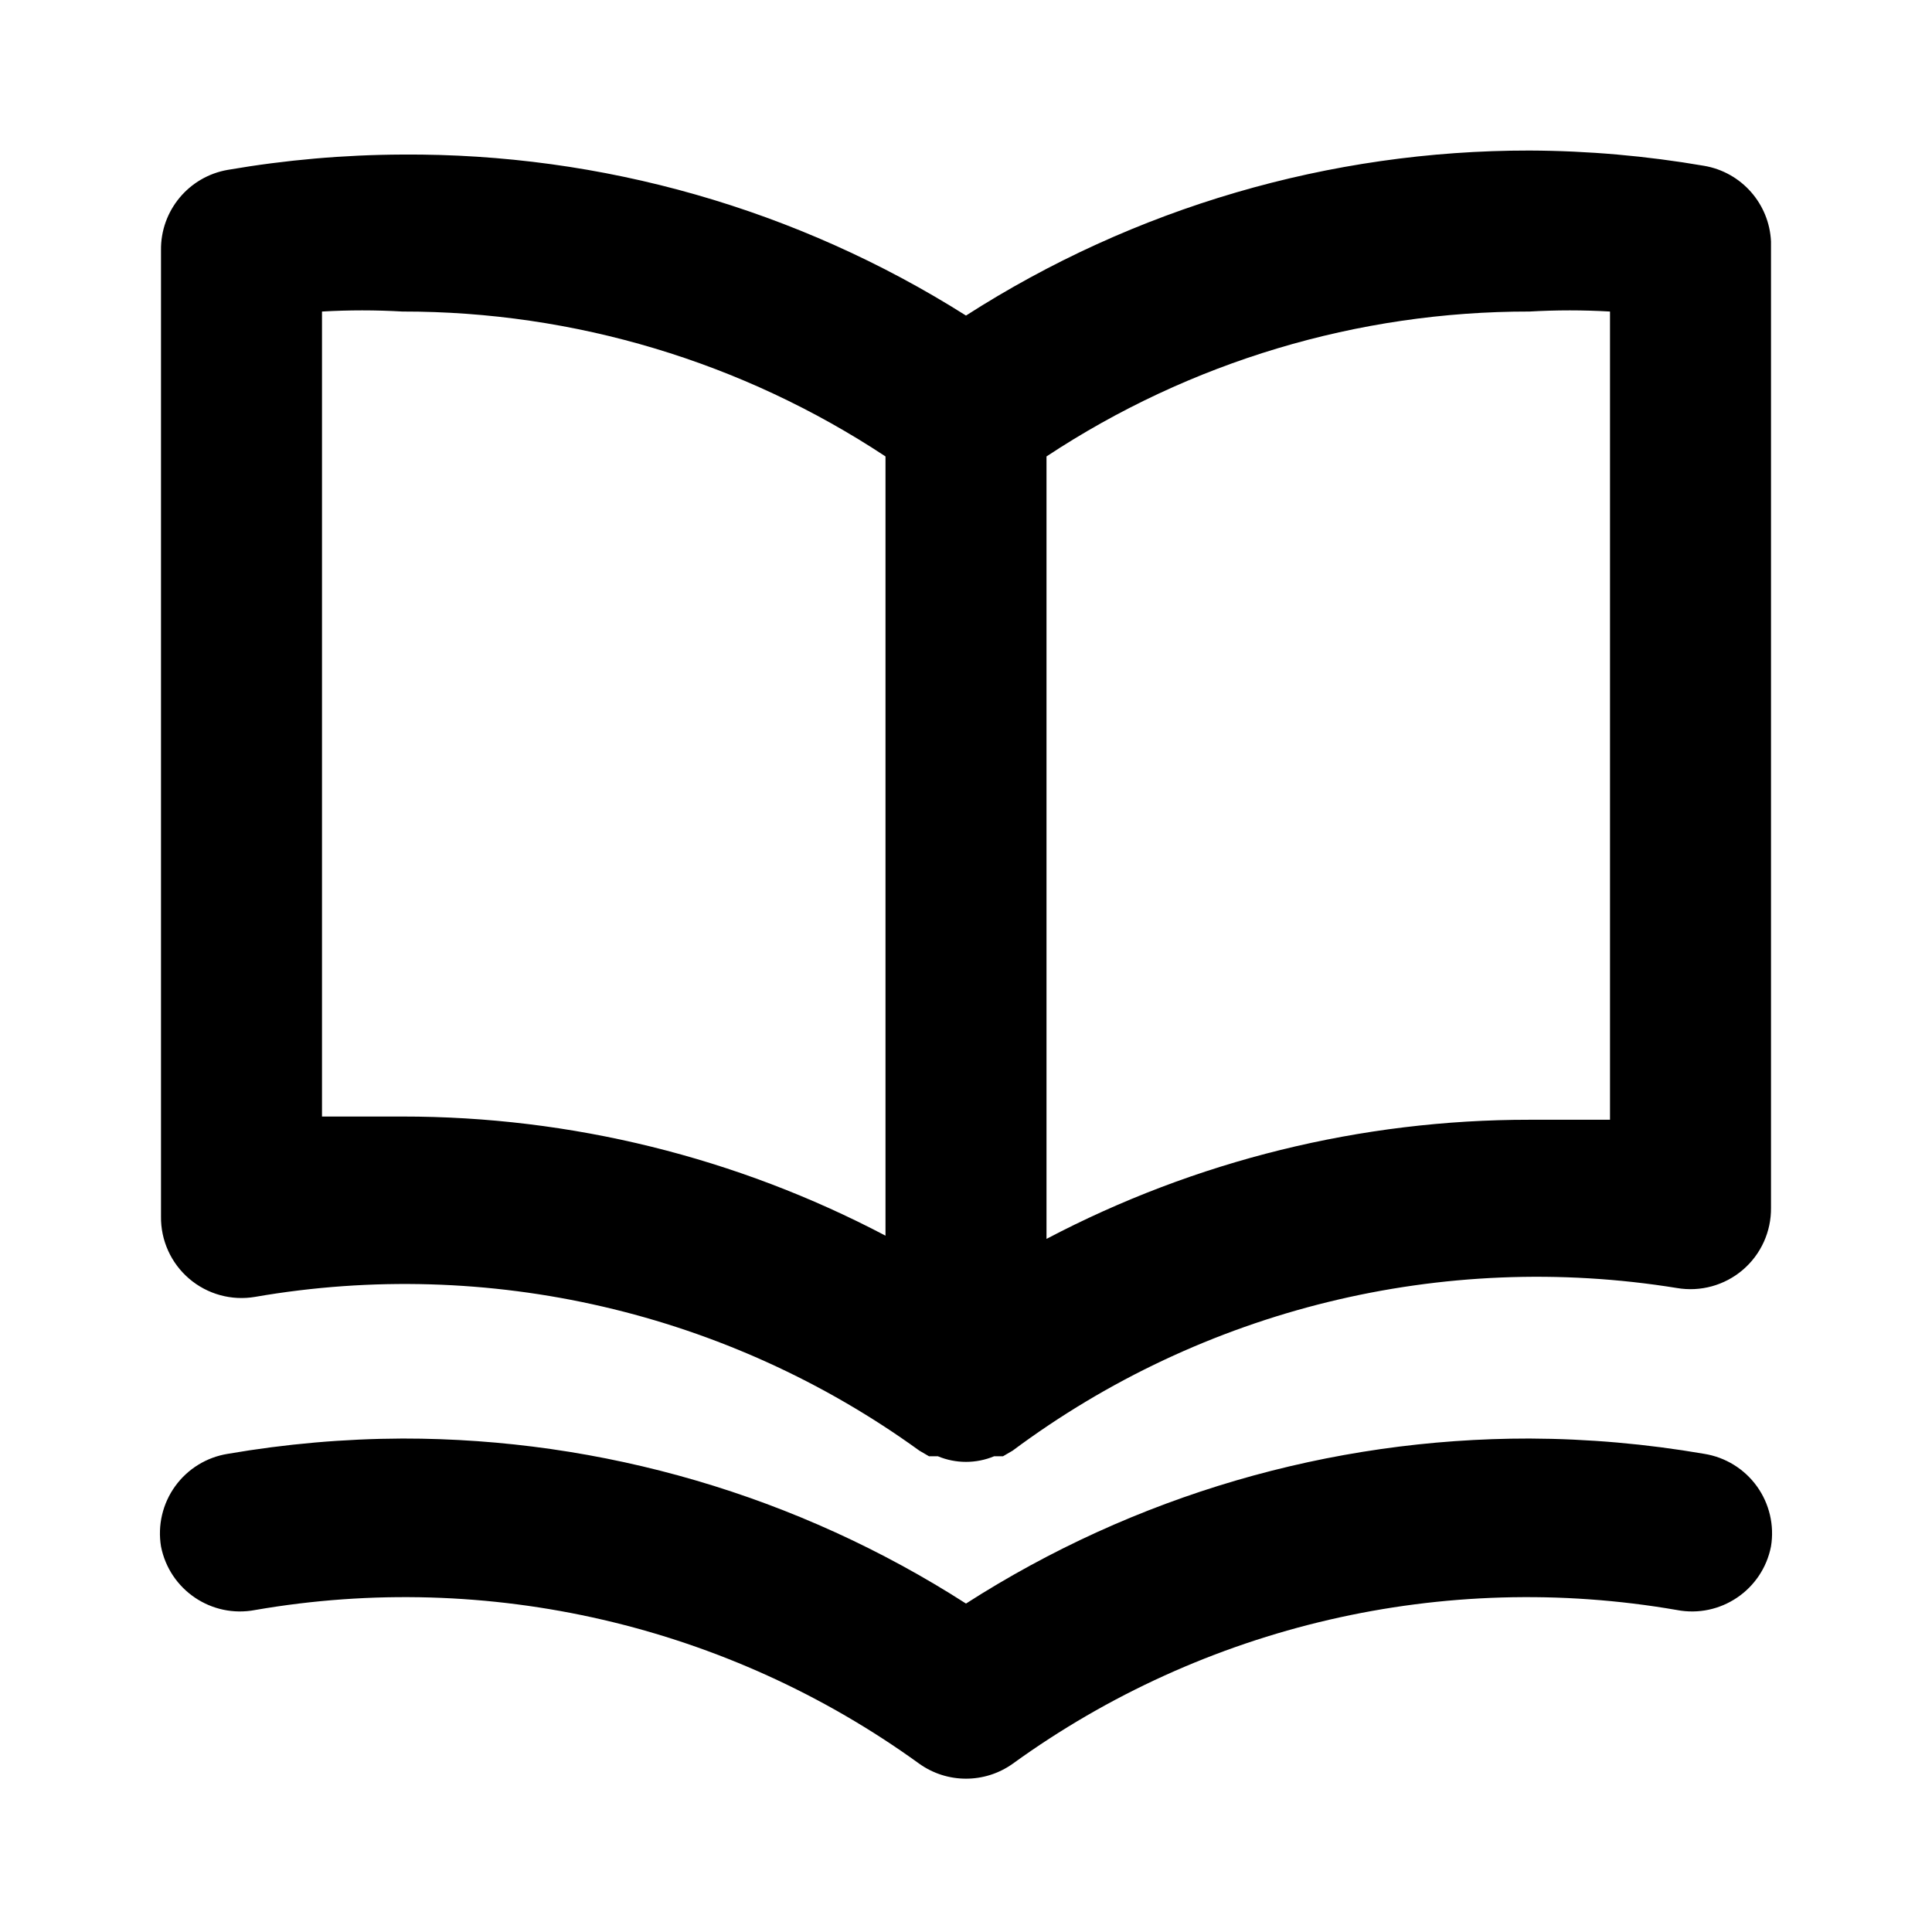
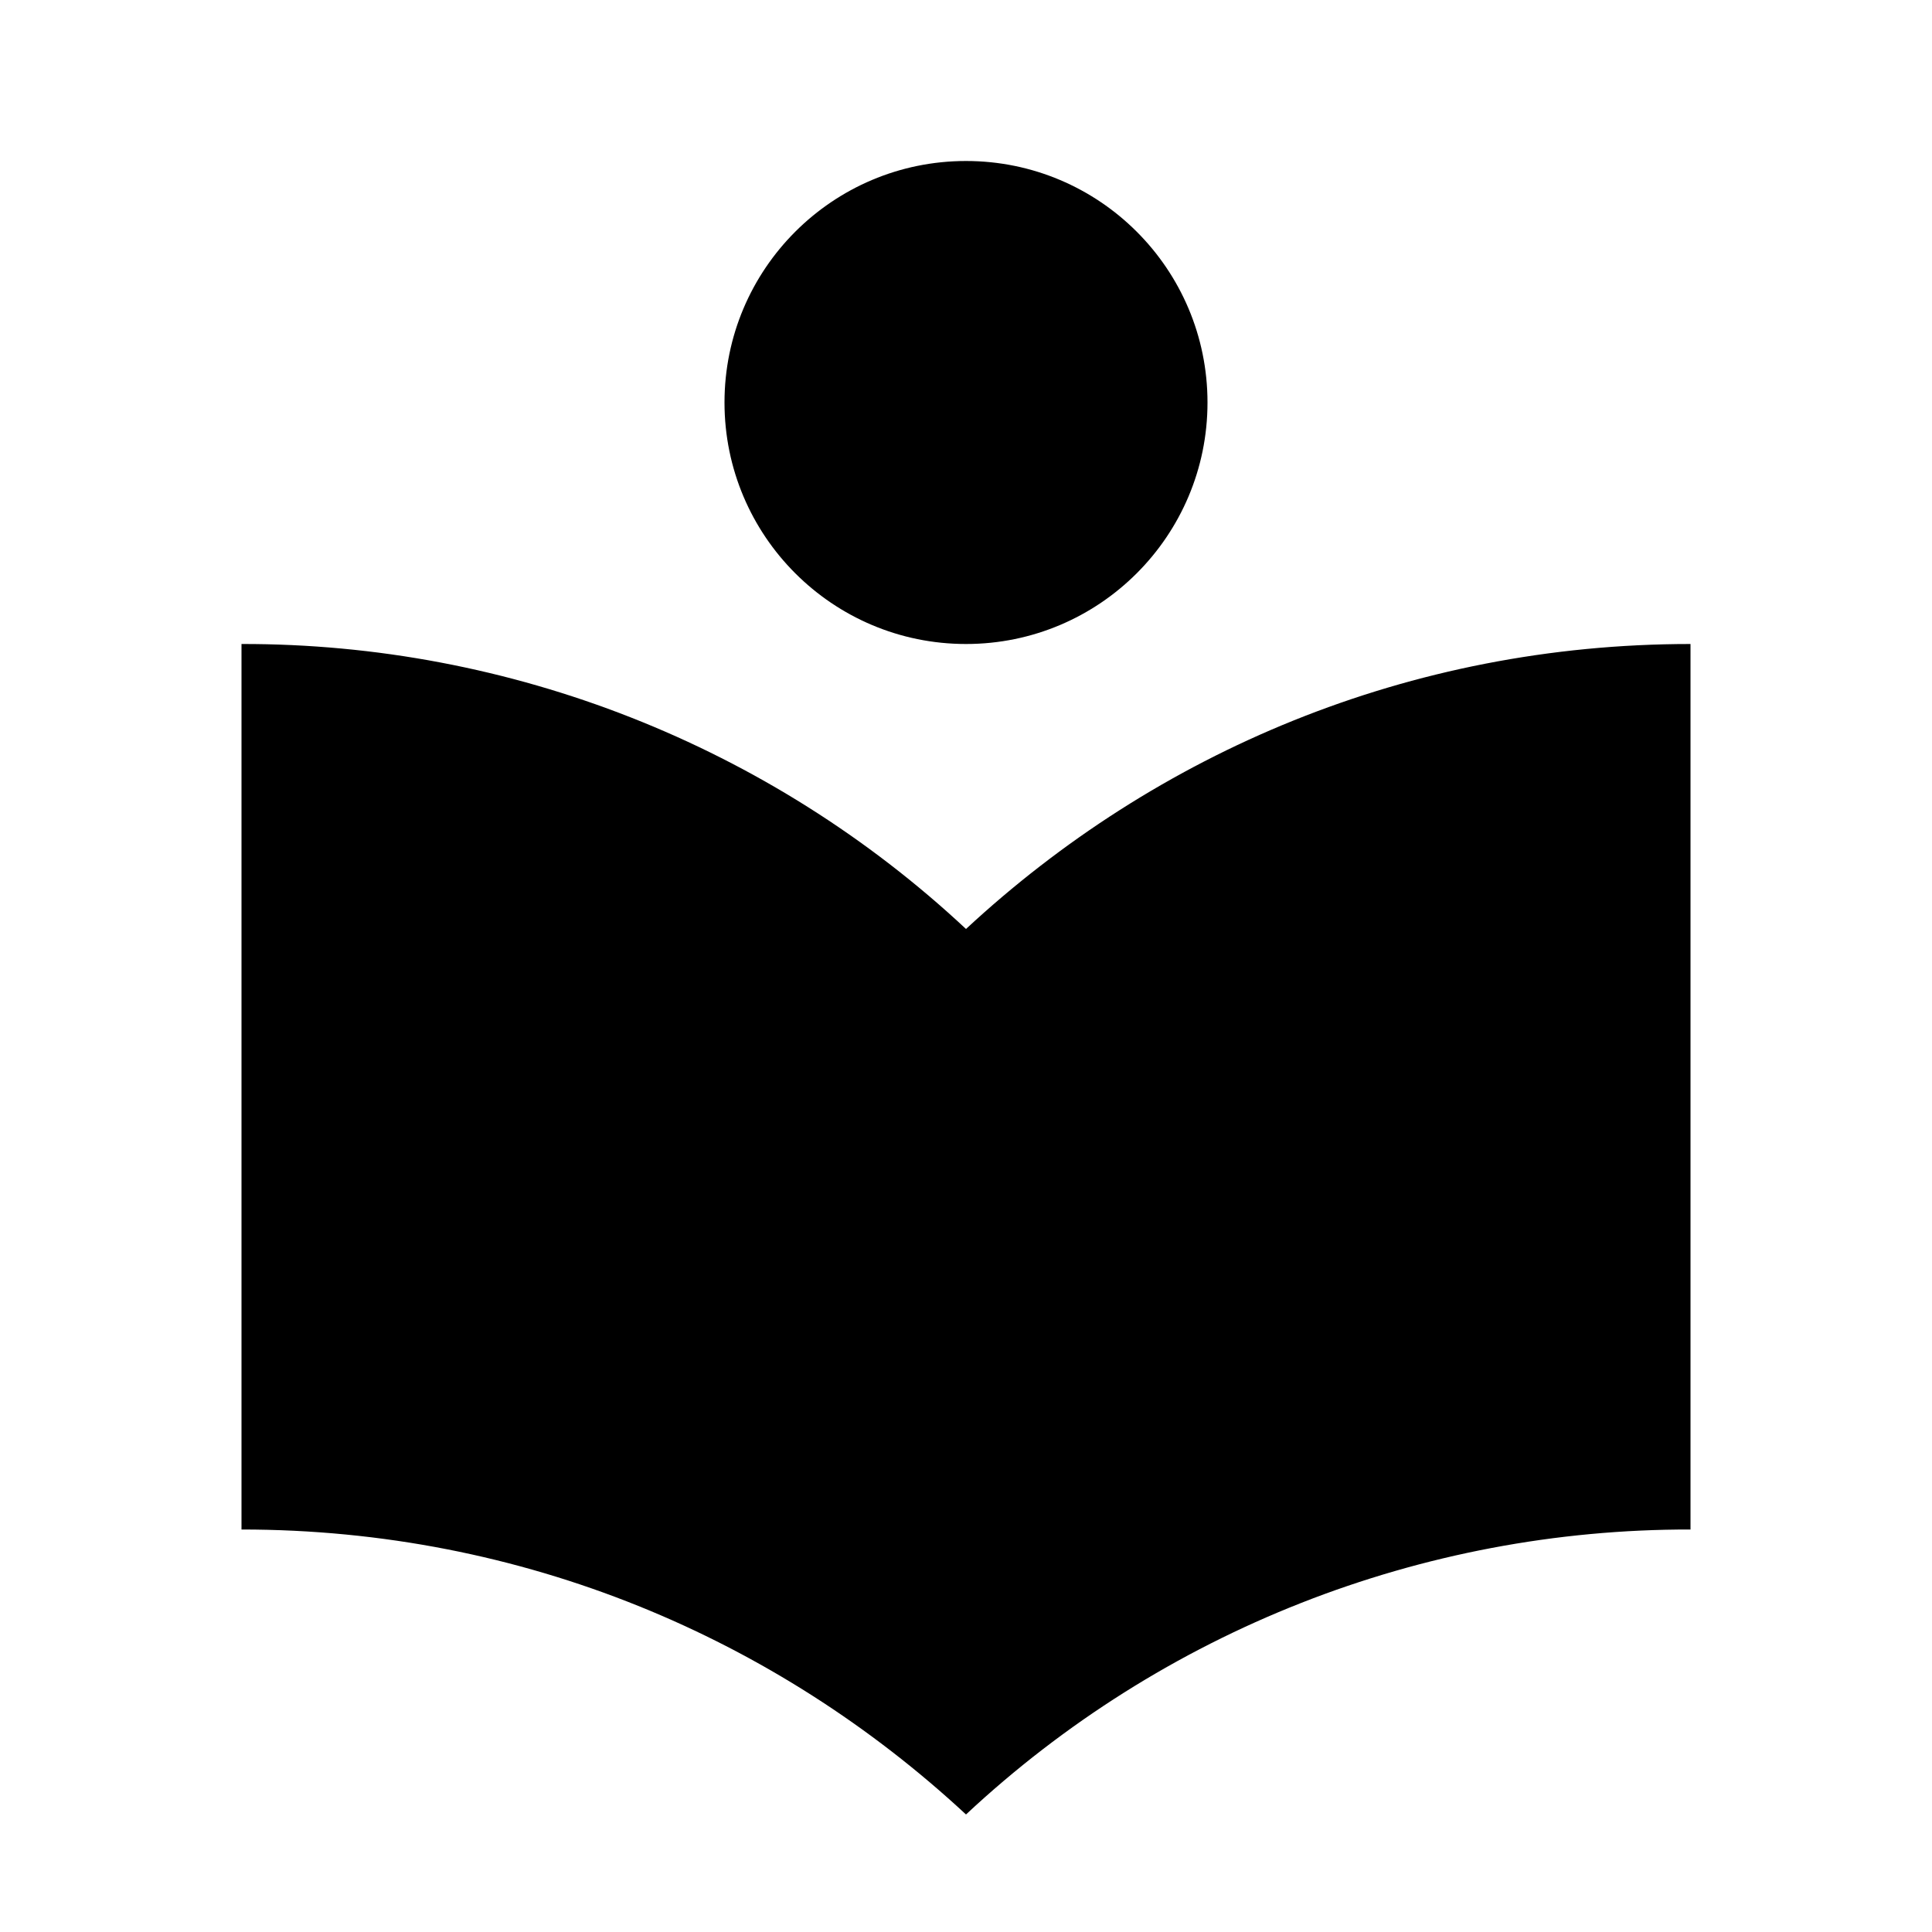
- <svg xmlns="http://www.w3.org/2000/svg" fill="#000000" width="800px" height="800px" viewBox="0 0 24 24">
-   <g id="SVGRepo_bgCarrier" stroke-width="0" />
-   <g id="SVGRepo_tracerCarrier" stroke-linecap="round" stroke-linejoin="round" />
-   <g id="SVGRepo_iconCarrier">
-     <path d="M21.17,2.06A13.1,13.1,0,0,0,19,1.87a12.94,12.94,0,0,0-7,2.05,12.94,12.94,0,0,0-7-2,13.1,13.1,0,0,0-2.17.19,1,1,0,0,0-.83,1v12a1,1,0,0,0,1.17,1,10.9,10.9,0,0,1,8.25,1.91l.12.07.11,0a.91.91,0,0,0,.7,0l.11,0,.12-.07A10.9,10.9,0,0,1,20.83,16a1,1,0,0,0,1.17-1v-12A1,1,0,0,0,21.17,2.06ZM11,15.35a12.87,12.87,0,0,0-6-1.48c-.33,0-.66,0-1,0v-10a8.69,8.69,0,0,1,1,0,10.86,10.86,0,0,1,6,1.8Zm9-1.44c-.34,0-.67,0-1,0a12.87,12.87,0,0,0-6,1.48V5.67a10.86,10.86,0,0,1,6-1.8,8.69,8.69,0,0,1,1,0Zm1.17,4.15A13.1,13.1,0,0,0,19,17.87a12.94,12.94,0,0,0-7,2.05,12.94,12.94,0,0,0-7-2.05,13.1,13.1,0,0,0-2.17.19A1,1,0,0,0,2,19.21,1,1,0,0,0,3.17,20a10.9,10.9,0,0,1,8.25,1.91,1,1,0,0,0,1.16,0A10.9,10.9,0,0,1,20.83,20,1,1,0,0,0,22,19.21,1,1,0,0,0,21.17,18.06Z" />
-   </g>
+ <svg xmlns="http://www.w3.org/2000/svg" viewBox="0 0 24 24">
+   <path d="M12 8a3 3 0 0 0 3-3 3 3 0 0 0-3-3 3 3 0 0 0-3 3 3 3 0 0 0 3 3m0 3.54A13.15 13.15 0 0 0 3 8v11c3.5 0 6.64 1.35 9 3.54A13.15 13.15 0 0 1 21 19V8c-3.5 0-6.64 1.35-9 3.54Z" />
</svg>
